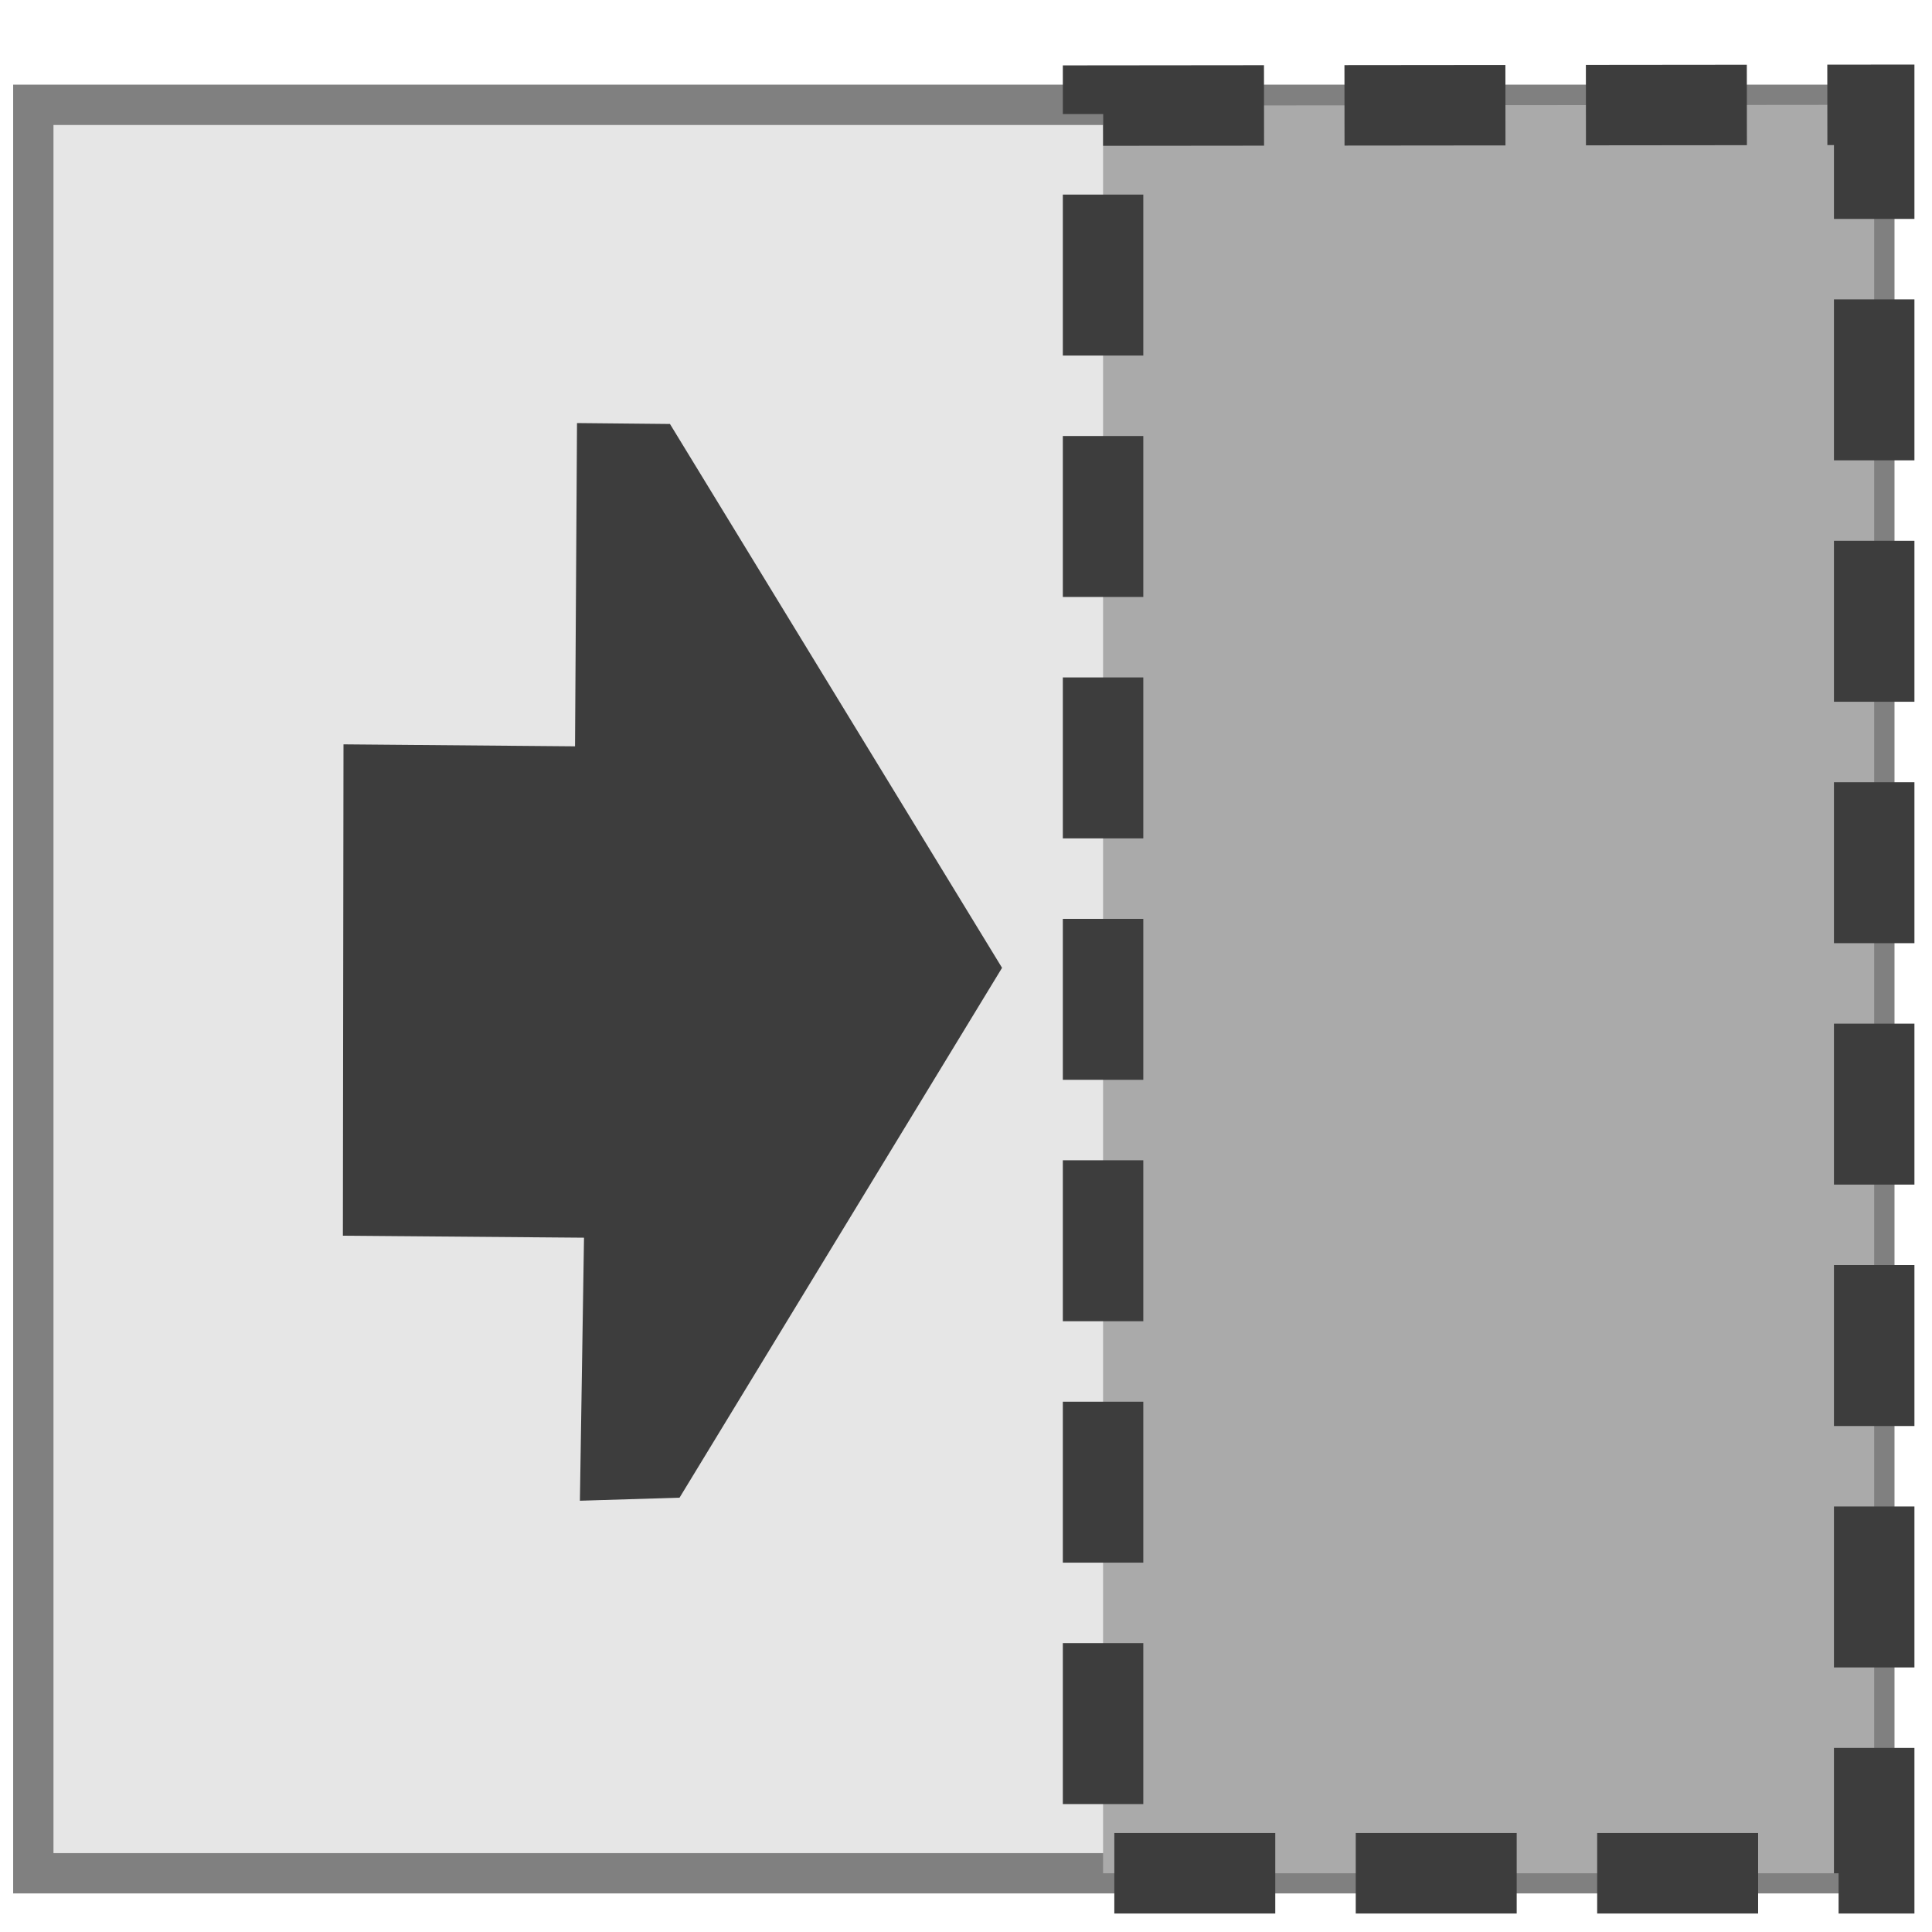
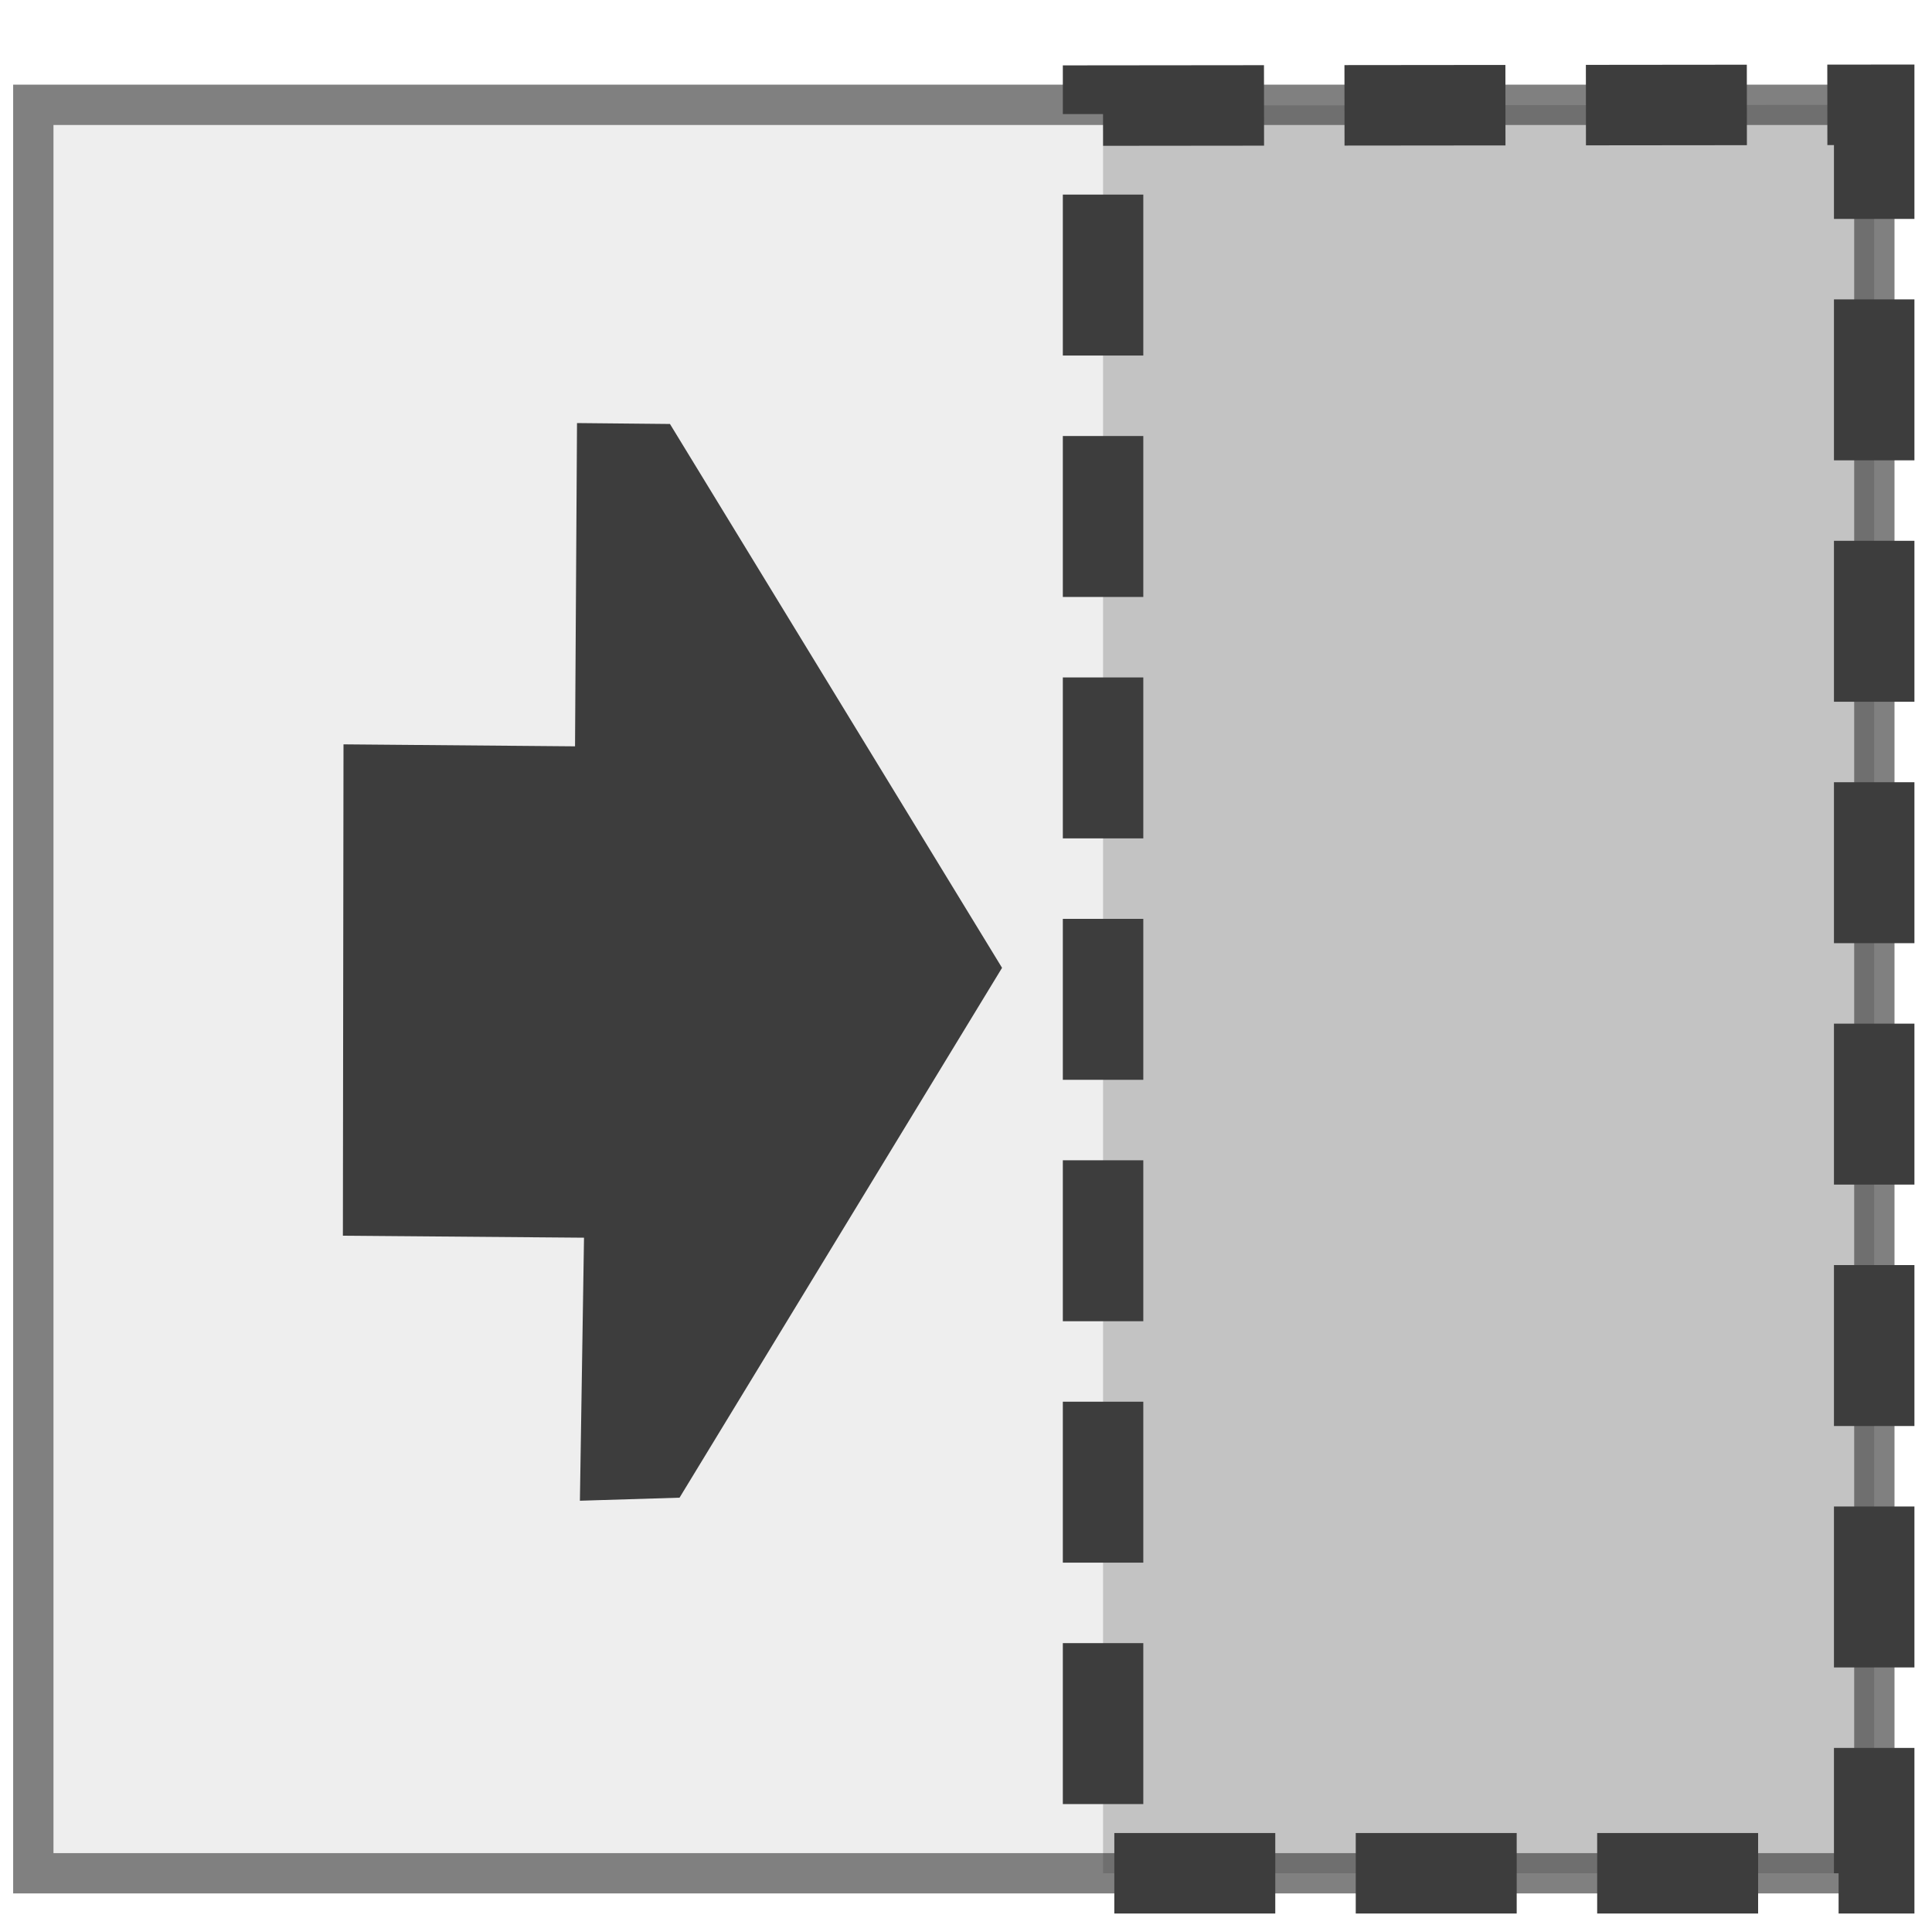
<svg xmlns="http://www.w3.org/2000/svg" width="48" height="48" viewBox="0 0 12.7 12.7" version="1.1" id="svg8">
  <defs id="defs2" />
  <g id="layer1">
-     <rect style="fill:#000000;fill-opacity:0.1;stroke:#808080;stroke-width:0.265;stroke-linecap:round;stroke-linejoin:miter;stroke-miterlimit:4;stroke-dasharray:none;stroke-opacity:1" id="rect842" width="12.102" height="11.625" x="0.219" y="0.689" rx="0" ry="0" />
-     <path style="fill:#aaaaaa;fill-opacity:1;stroke:#3d3d3d;stroke-width:0.529;stroke-linecap:butt;stroke-linejoin:miter;stroke-miterlimit:4;stroke-dasharray:1.058, 0.529;stroke-dashoffset:0;stroke-opacity:1" d="m 7.251,0.694 5.069,-0.005 V 12.314 H 7.251 Z" id="path934" />
+     <rect style="fill:#3d3d3d;fill-opacity:0.086;stroke:#808080;stroke-width:0.265;stroke-linecap:round;stroke-linejoin:miter;stroke-miterlimit:4;stroke-dasharray:none;stroke-opacity:1" id="rect842" width="12.102" height="11.625" x="0.219" y="0.689" rx="0" ry="0" />
+     <path style="fill:#3d3d3d;fill-opacity:0.239;stroke:#3d3d3d;stroke-width:0.529;stroke-linecap:butt;stroke-linejoin:miter;stroke-miterlimit:4;stroke-dasharray:1.058, 0.529;stroke-dashoffset:0;stroke-opacity:1" d="m 7.251,0.694 5.069,-0.005 V 12.314 H 7.251 Z" id="path934" />
    <path style="fill:#3d3d3d;fill-opacity:1;stroke:none;stroke-width:0.265px;stroke-linecap:butt;stroke-linejoin:miter;stroke-opacity:1" d="m 2.258,4.893 1.522,0.013 0.013,-2.125 0.611,0.006 2.183,3.575 -2.12,3.483 -0.655,0.02 0.027,-1.729 -1.585,-0.013 z" id="path936" />
  </g>
</svg>
